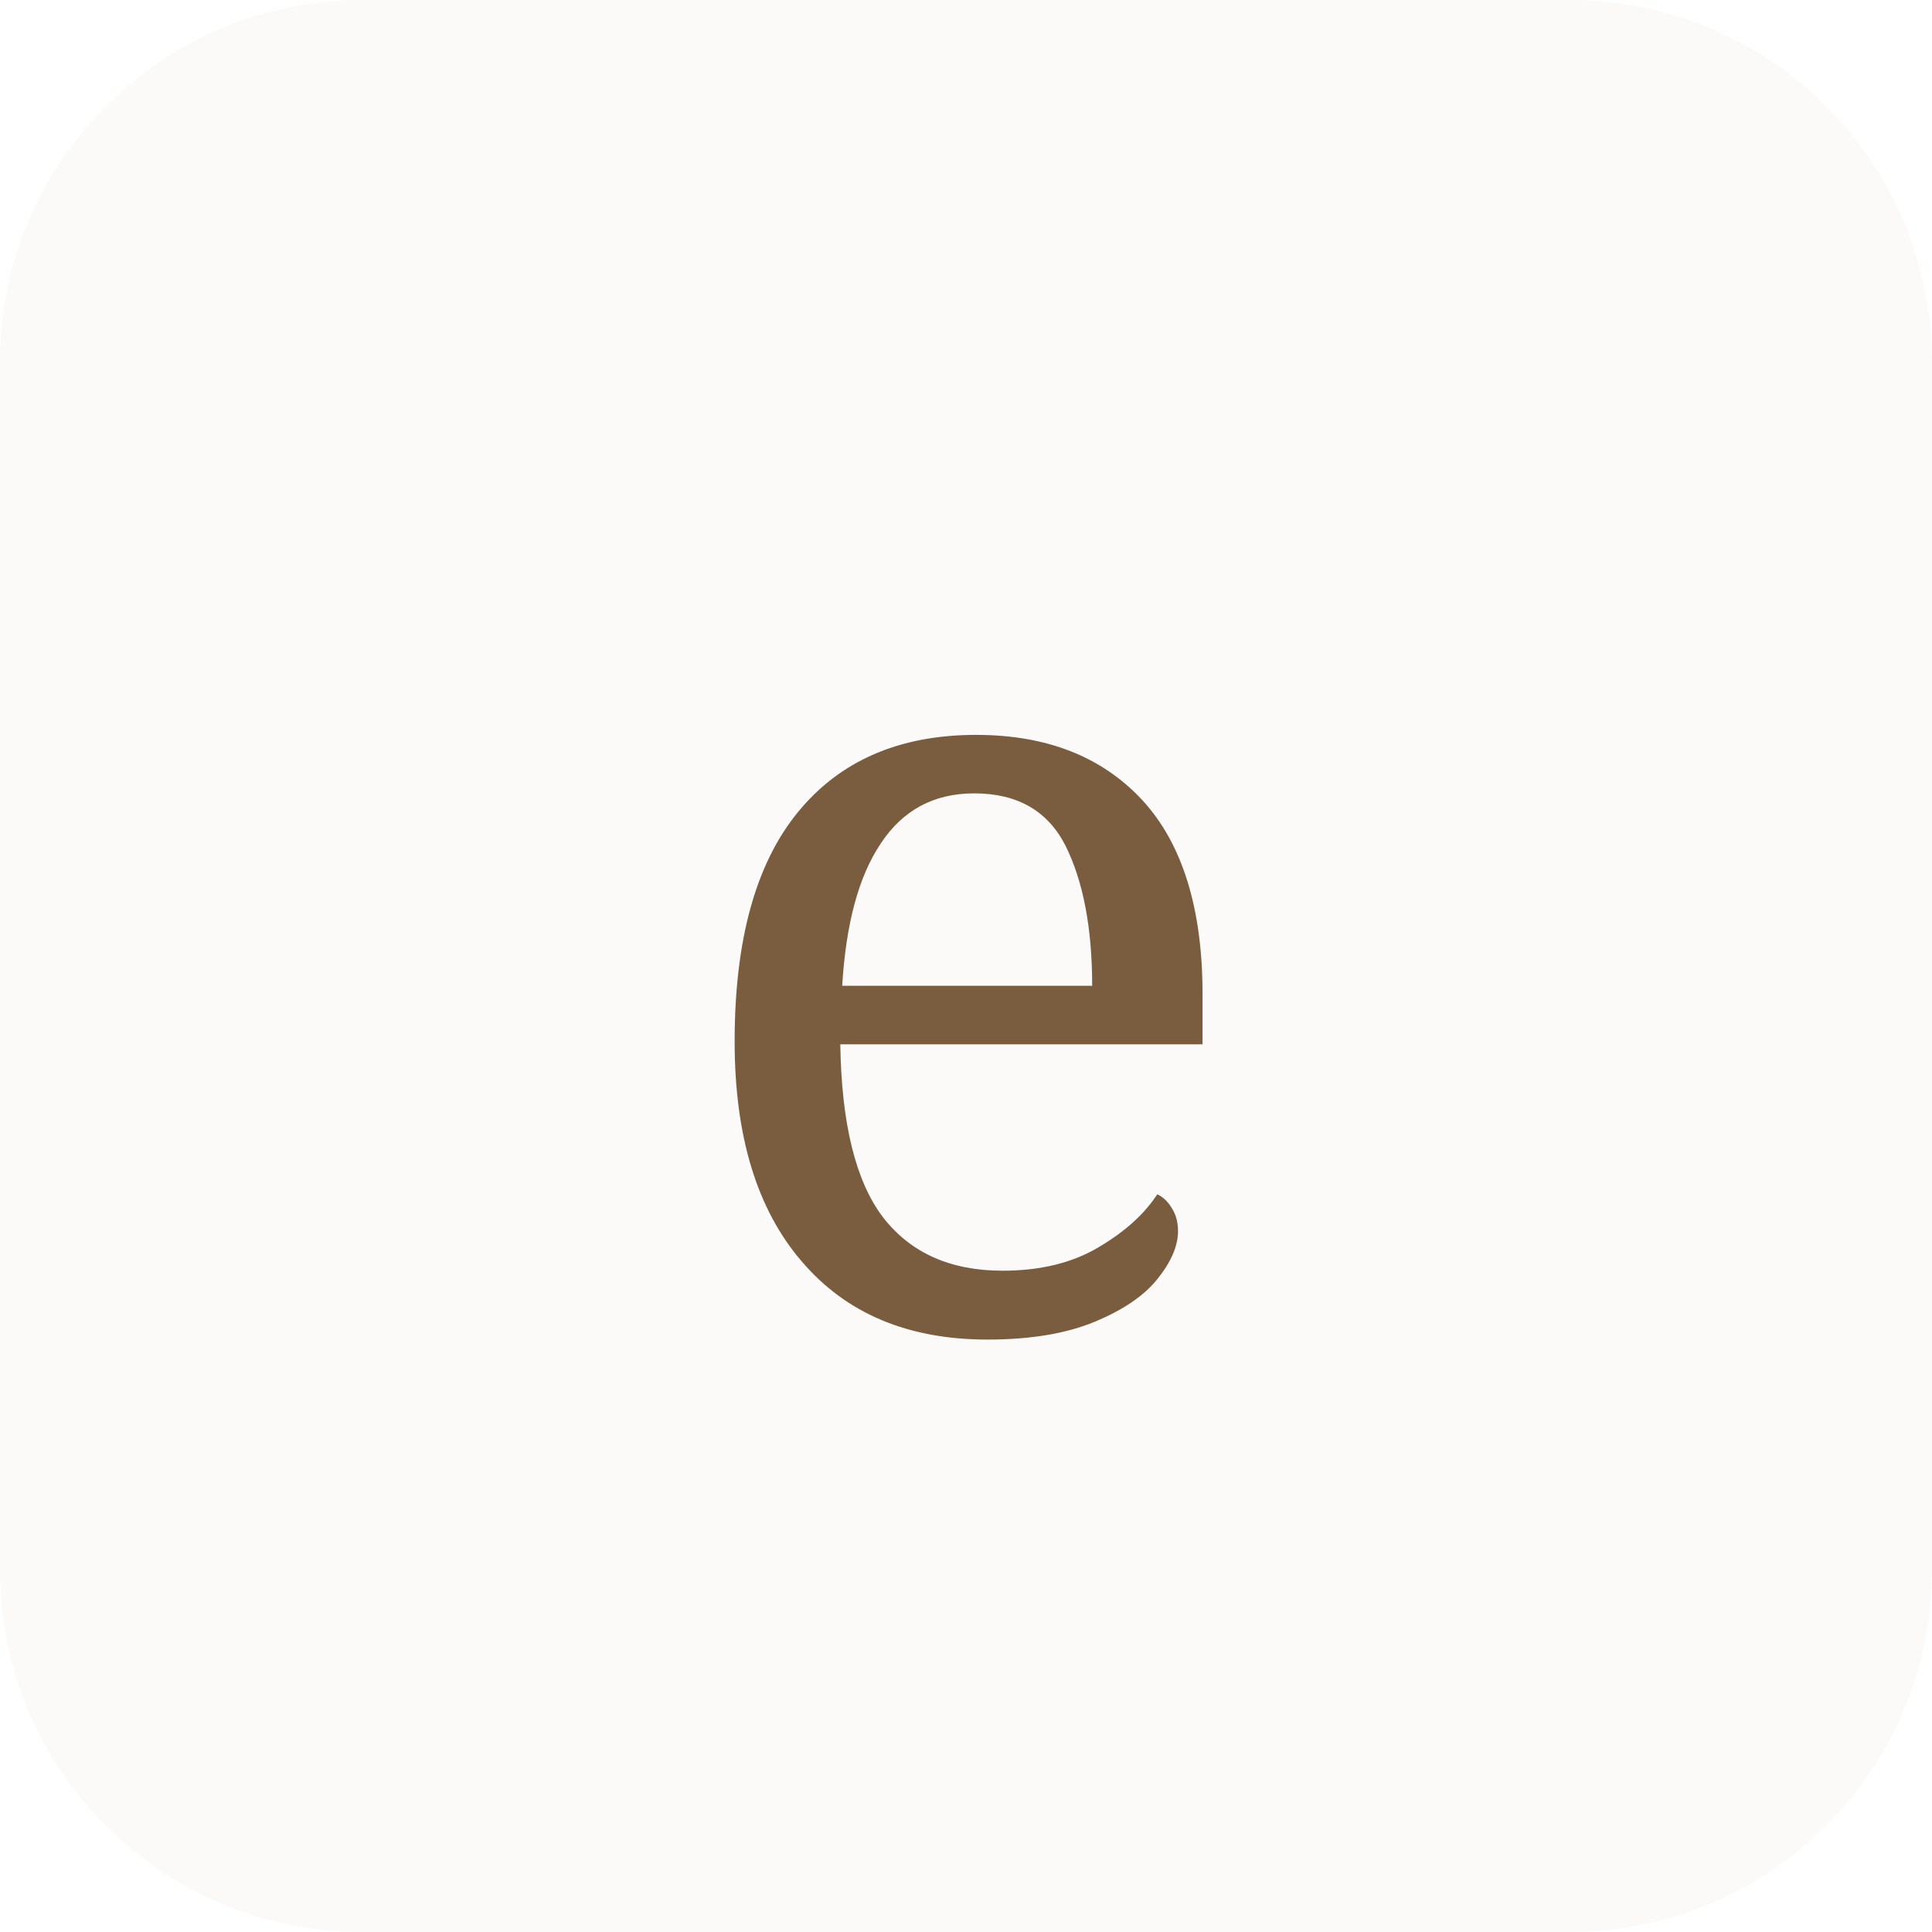
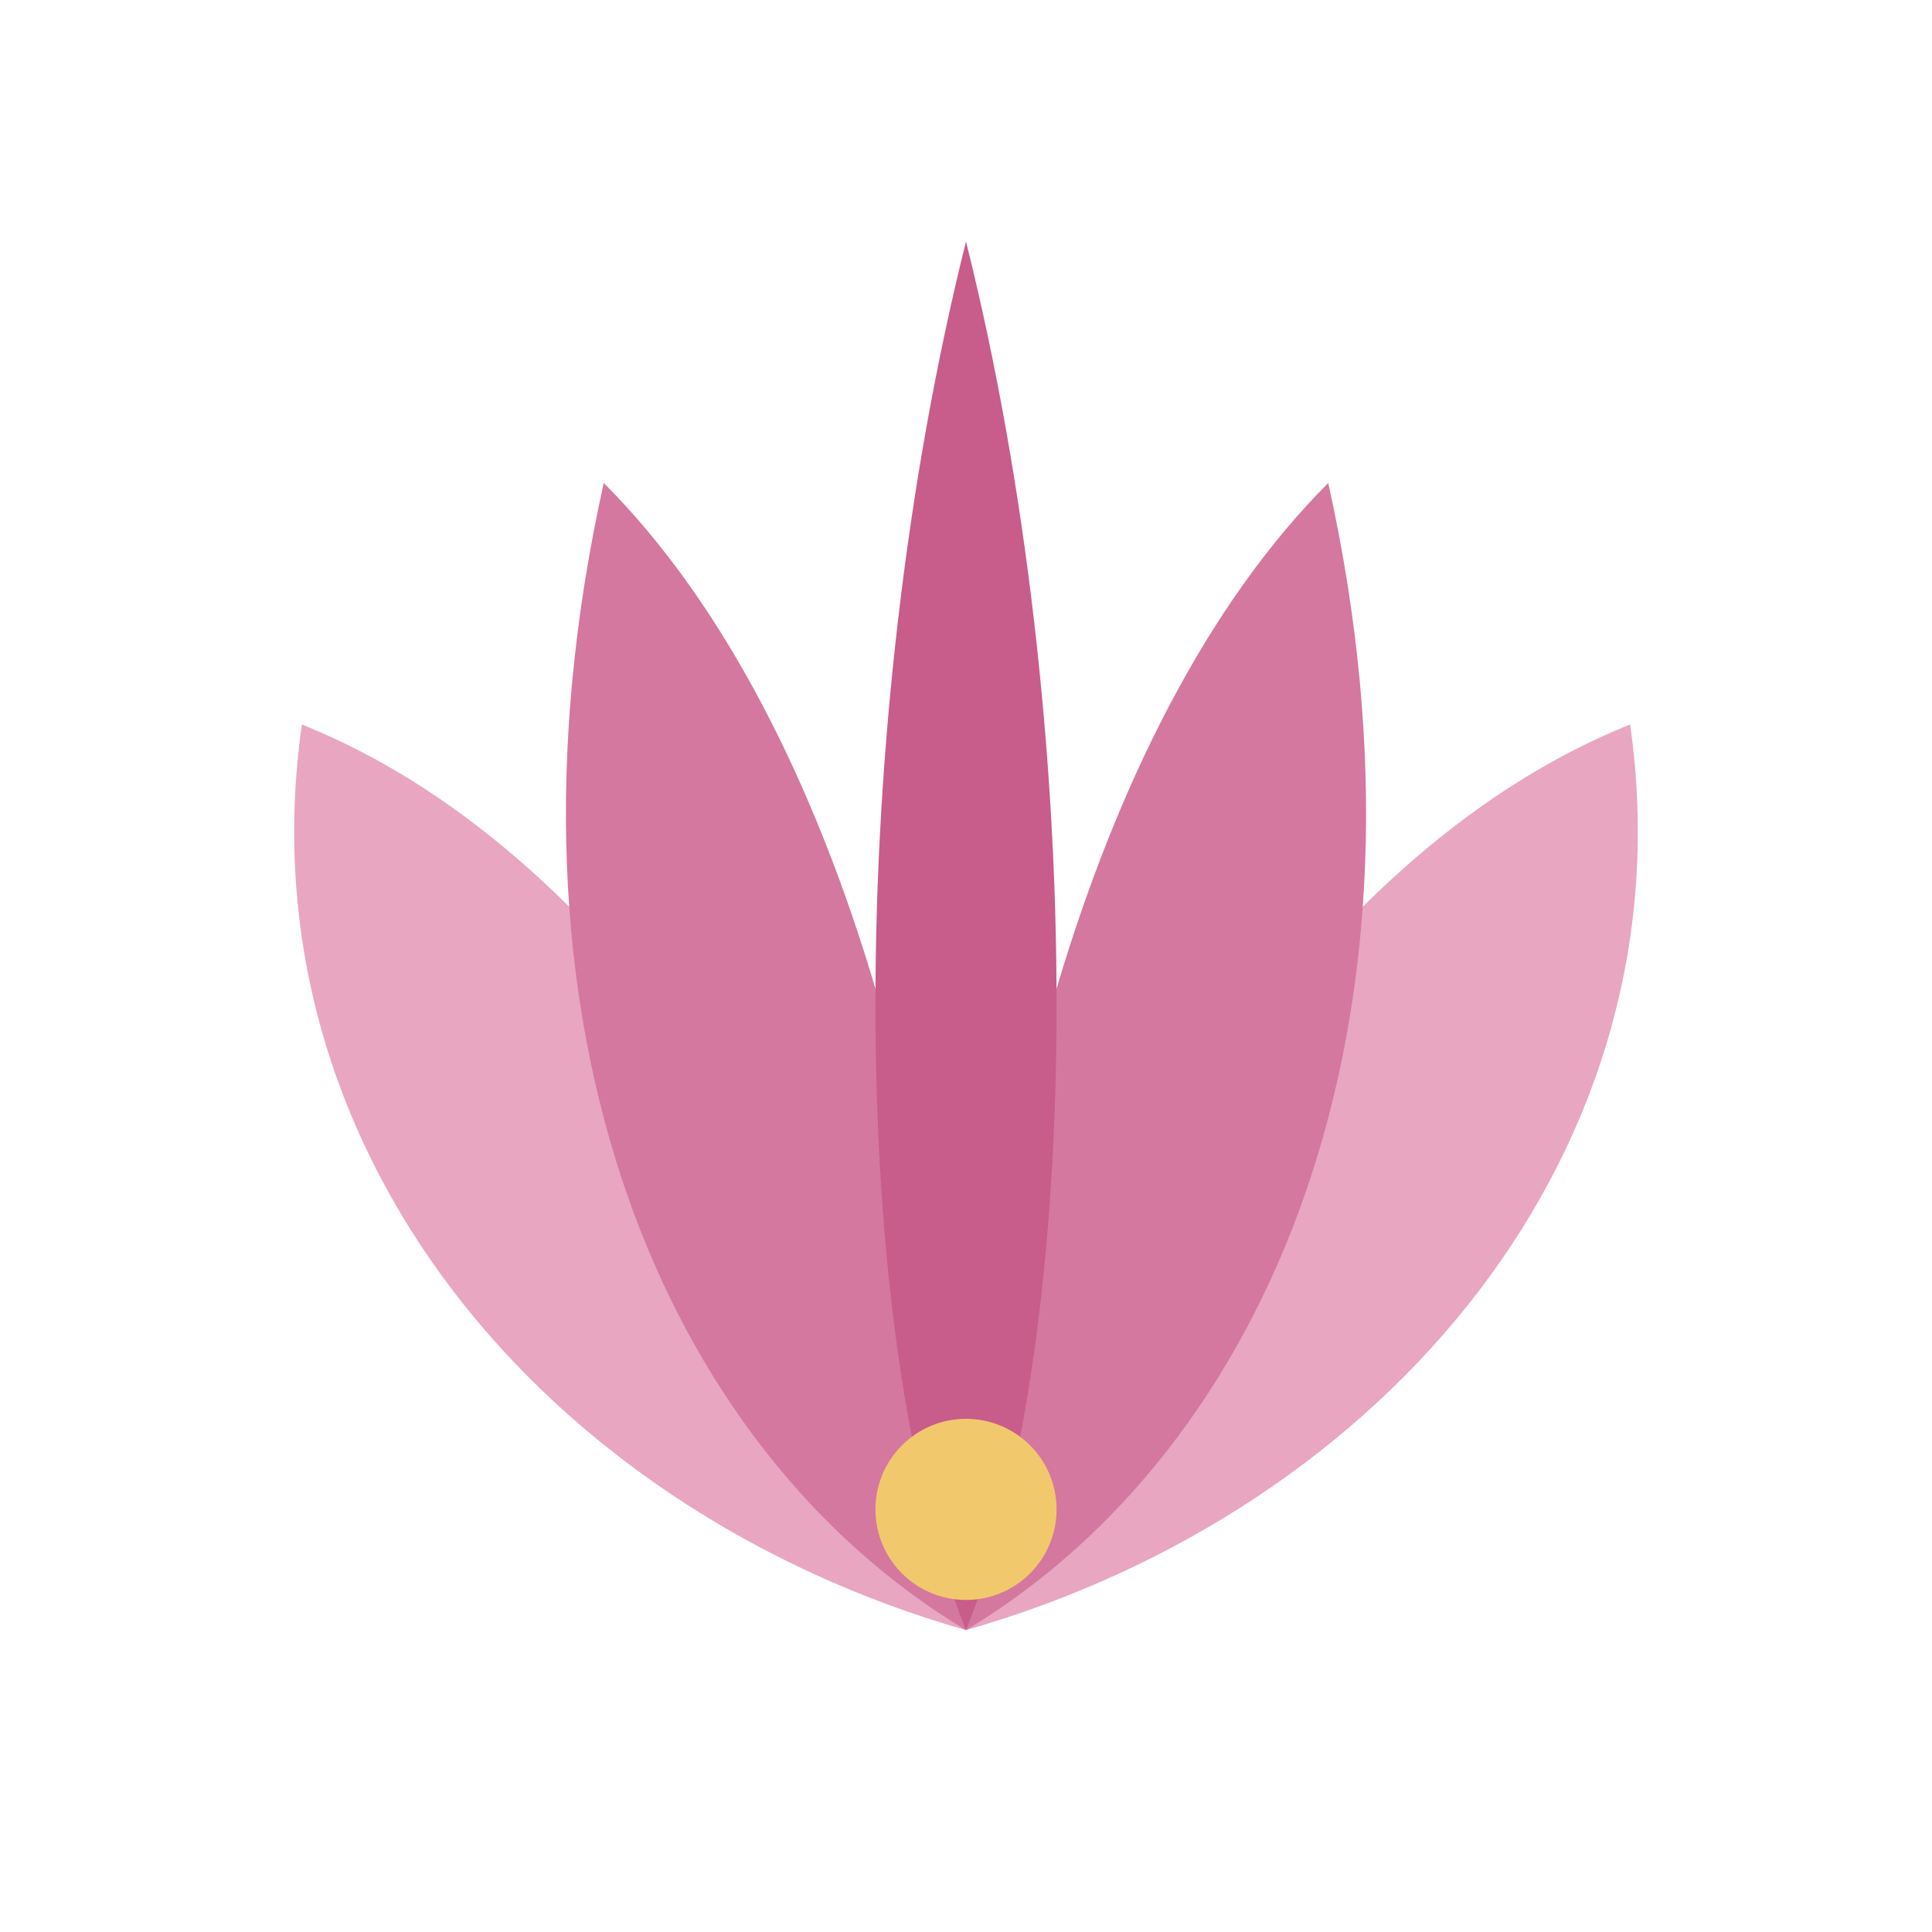
- <svg xmlns="http://www.w3.org/2000/svg" viewBox="0 0 32 32">
-   <rect width="32" height="32" rx="6" fill="#fbfaf8" />
-   <text x="16" y="22" font-family="Georgia, serif" font-size="18" text-anchor="middle" fill="#7a5c3e">e</text>
+ <svg xmlns="http://www.w3.org/2000/svg" viewBox="0 0 64 64">
+   <path d="M32 54 C 18 50, 8 38, 10 24 C 20 28, 28 40, 32 54 Z" fill="#e8a6c1" />
+   <path d="M32 54 C 46 50, 56 38, 54 24 C 44 28, 36 40, 32 54 Z" fill="#e8a6c1" />
+   <path d="M32 54 C 22 48, 16 34, 20 16 C 28 24, 32 40, 32 54 Z" fill="#d4789f" />
+   <path d="M32 54 C 42 48, 48 34, 44 16 C 36 24, 32 40, 32 54 Z" fill="#d4789f" />
+   <path d="M32 54 C 28 44, 28 24, 32 8 C 36 24, 36 44, 32 54 Z" fill="#c85c8a" />
+   <circle cx="32" cy="50" r="3" fill="#f2c86d" />
</svg>
